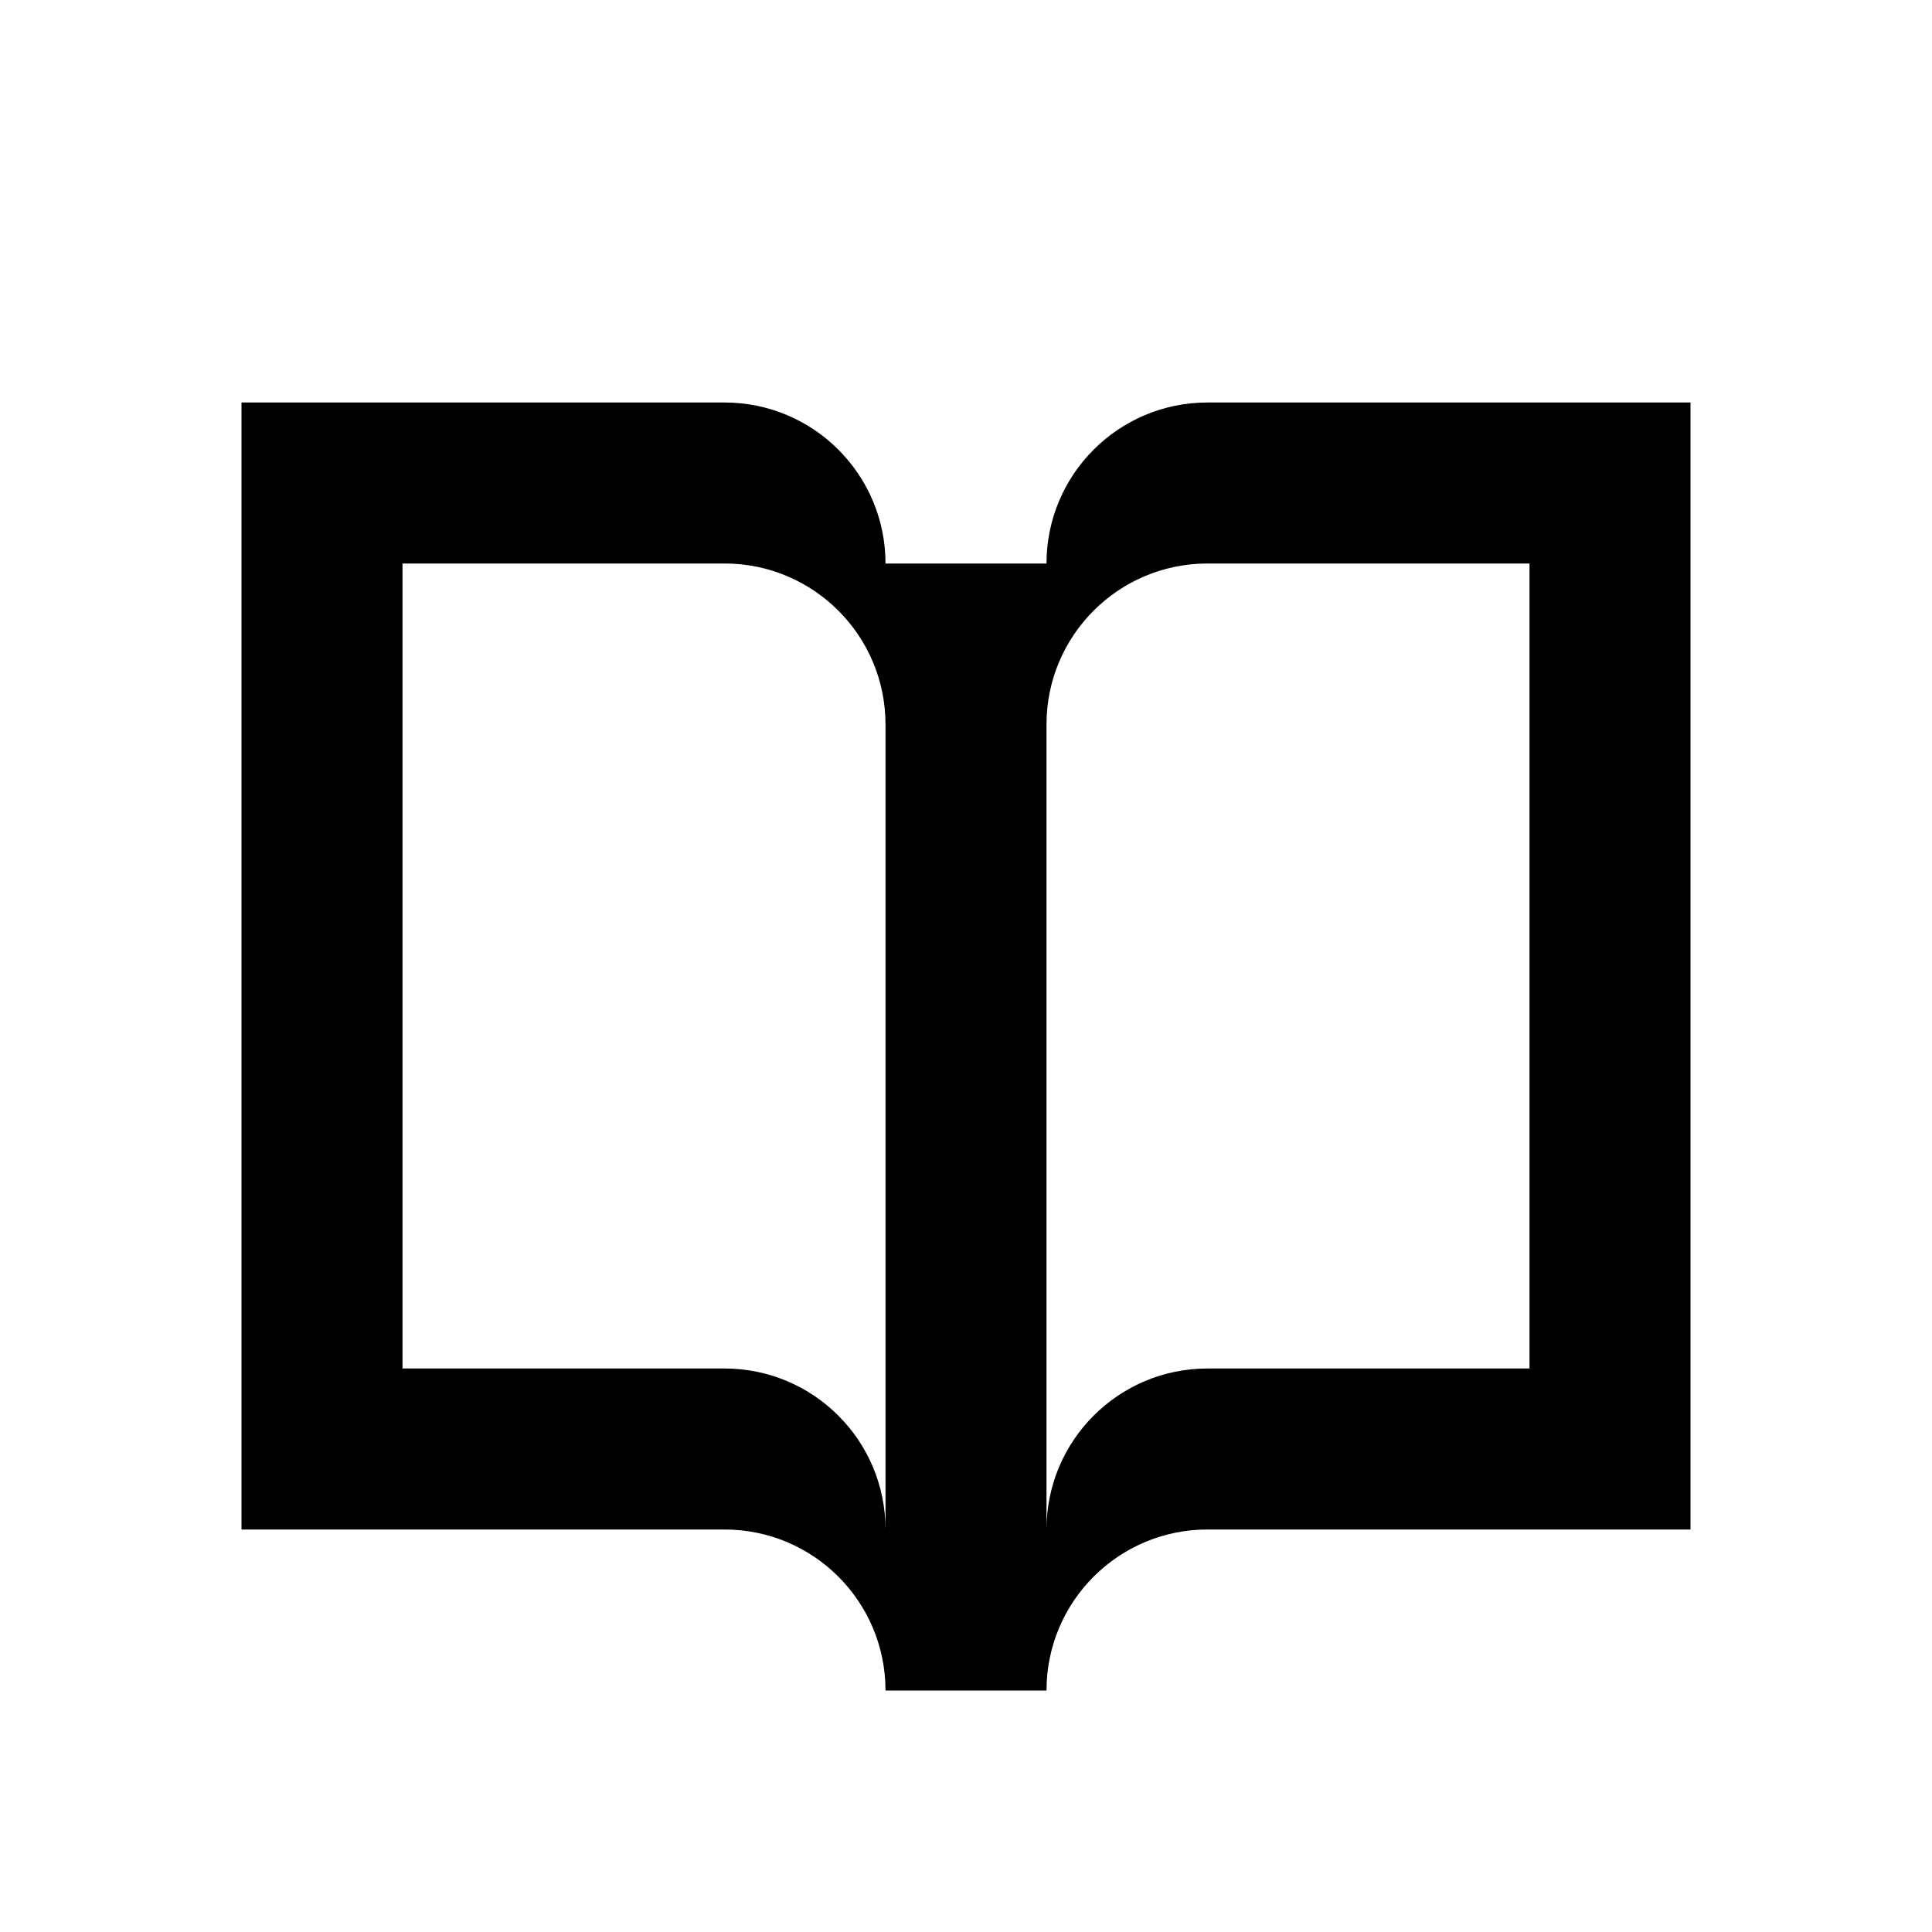
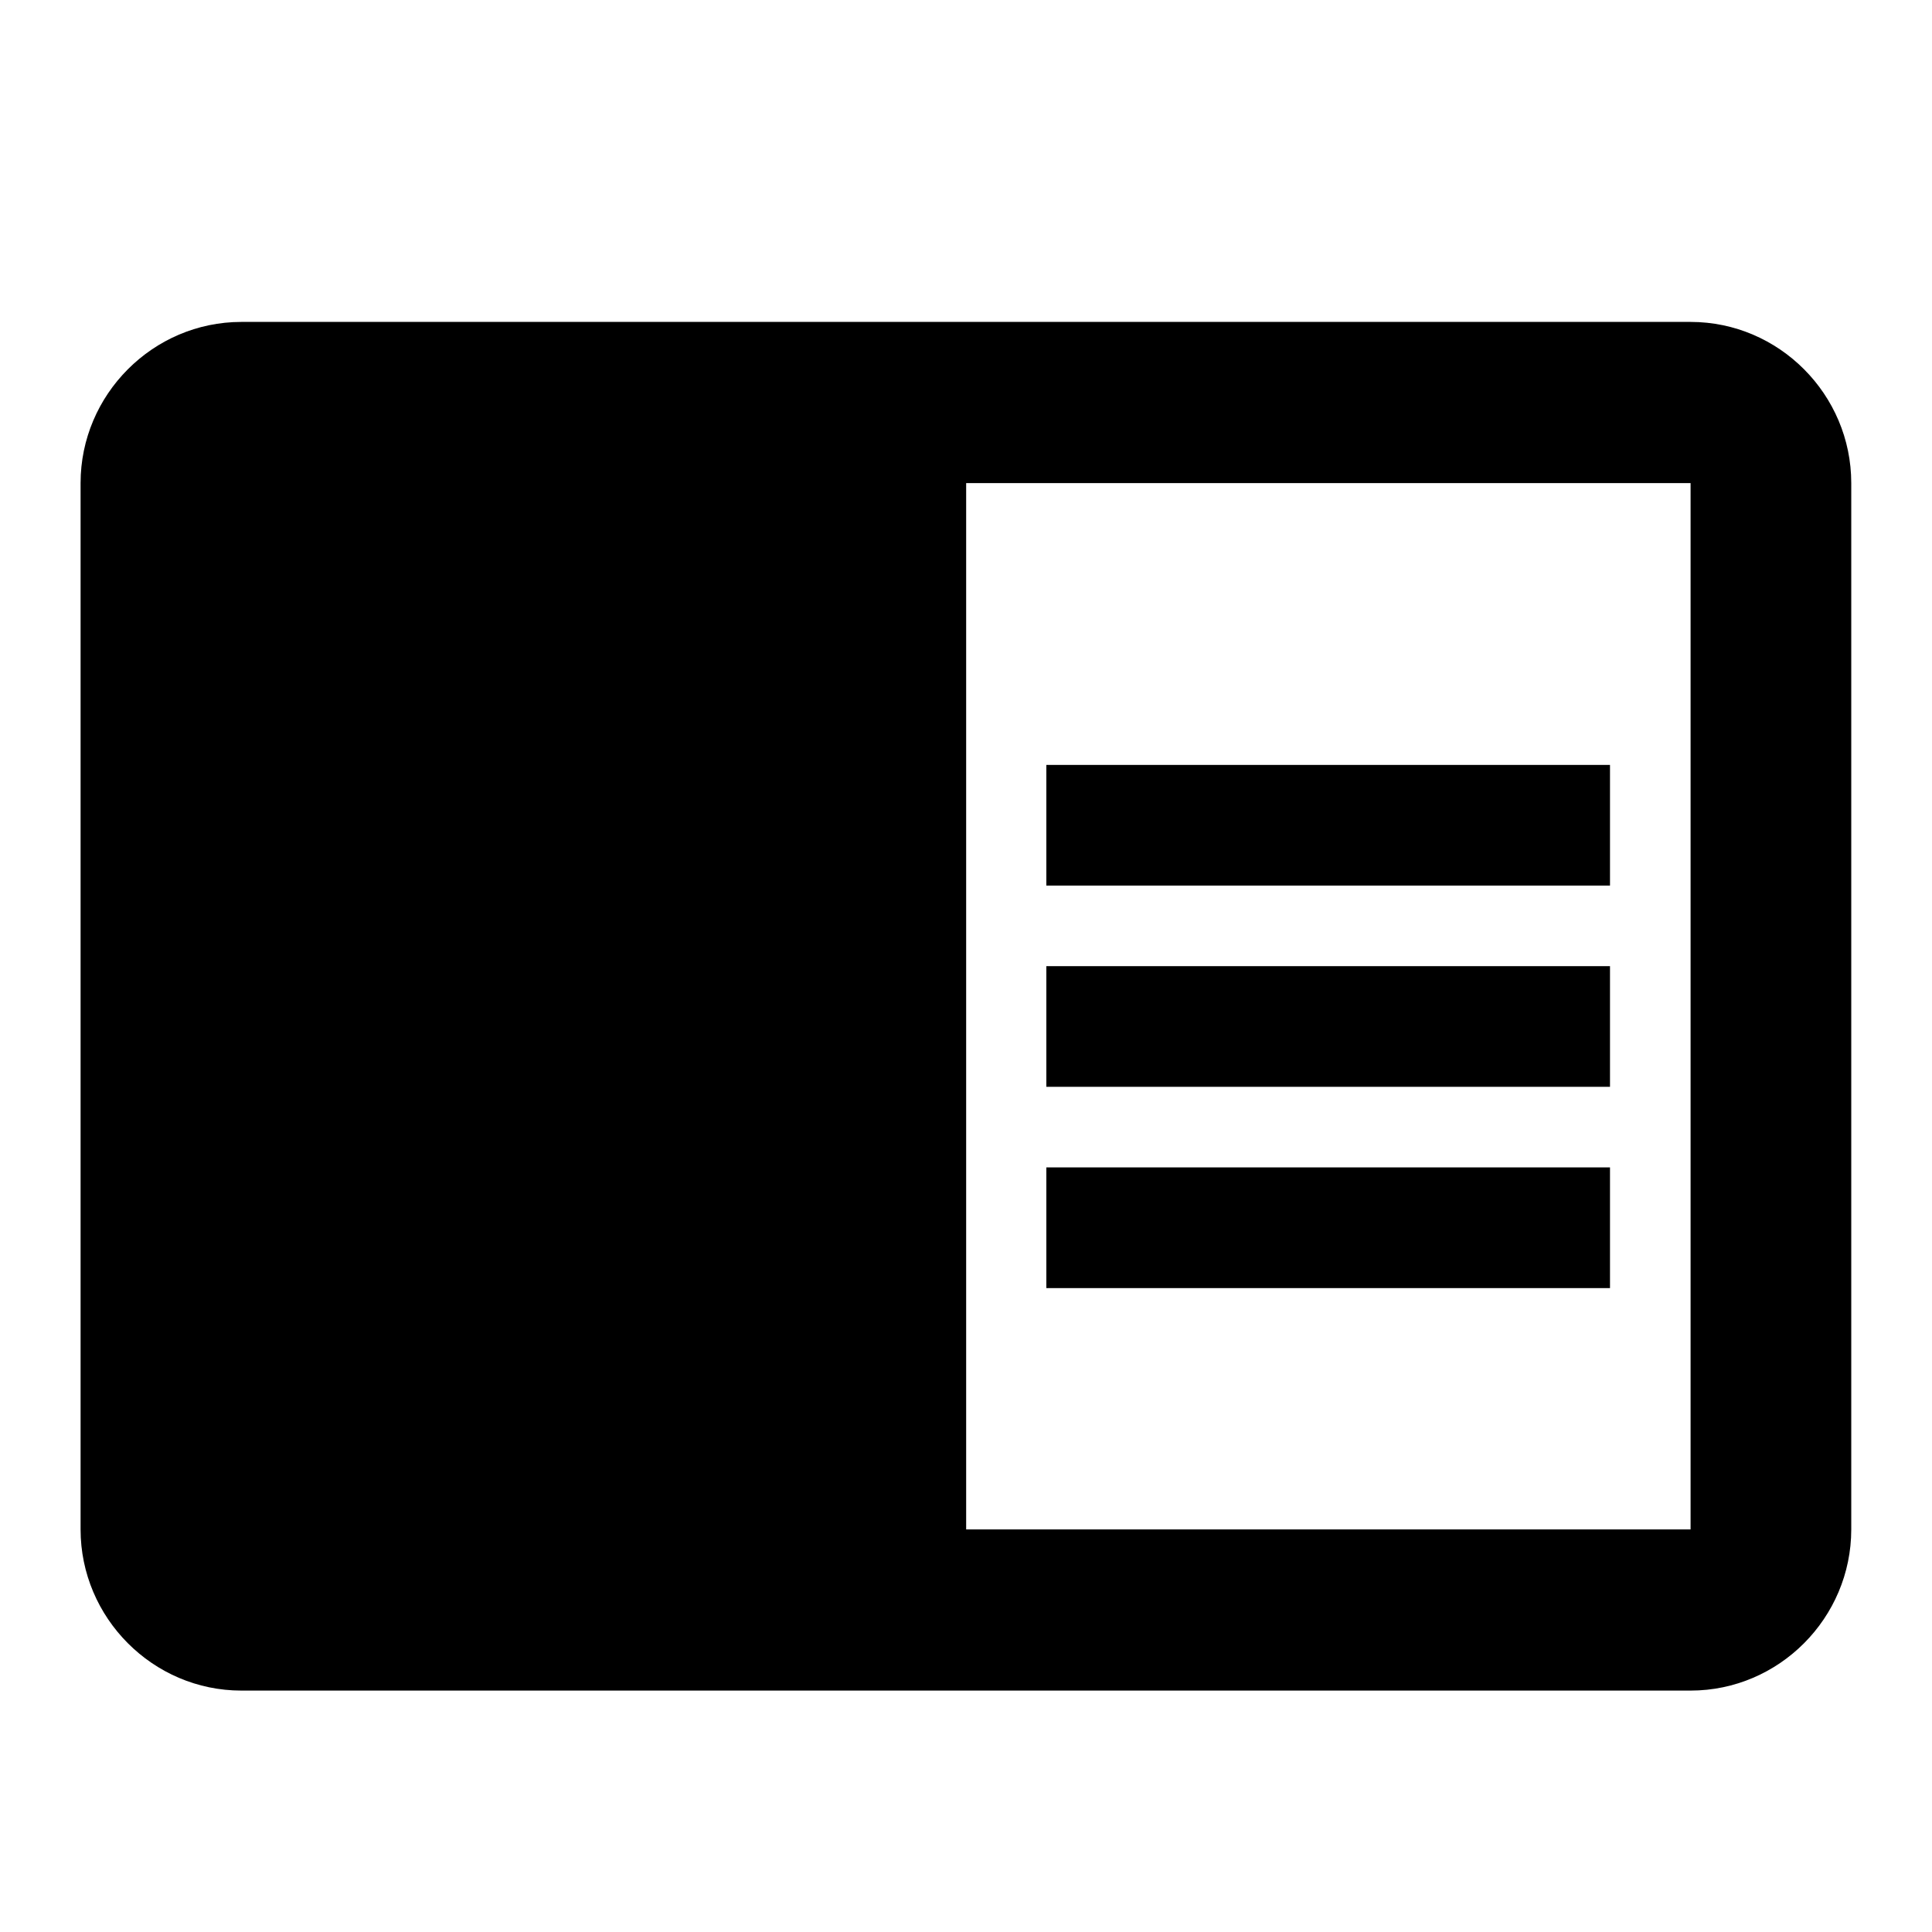
<svg xmlns="http://www.w3.org/2000/svg" version="1.1" baseProfile="full" width="24" height="24" viewBox="0 0 24.00 24.00" enable-background="new 0 0 24.00 24.00" xml:space="preserve">
-   <path fill="#000000" fill-opacity="1" stroke-width="0.2" stroke-linejoin="round" d="M 11,19L 11,9C 11,7.895 10.105,7 9,7L 5,7L 5,17L 9,17C 10.105,17 11,17.895 11,19 Z M 13,9L 13,19C 13,17.895 13.895,17 15,17L 19,17L 19,7L 15,7C 13.895,7 13,7.895 13,9 Z M 21,19L 15,19C 13.895,19 13,19.895 13,21L 11,21C 11,19.895 10.105,19 9,19L 3,19L 3,5L 9,5C 10.105,5 11,5.895 11,7L 13,7C 13,5.895 13.895,5 15,5L 21,5L 21,19 Z " />
+   <path fill="#000000" fill-opacity="1" stroke-width="0.2" stroke-linejoin="round" d="M 12.998,12.002L 20,12.002L 20,13.501L 12.998,13.501M 12.998,9.502L 20,9.502L 20,11.001L 12.998,11.001M 12.998,14.502L 20,14.502L 20,16.001L 12.998,16.001M 21.001,3.999L 2.998,3.999C 1.9,3.999 1.001,4.902 1.001,6.001L 1.001,18.999C 1.001,20.098 1.9,21.001 2.998,21.001L 21.001,21.001C 22.1,21.001 22.997,20.098 22.997,18.999L 22.997,6.001C 22.997,4.902 22.1,3.999 21.001,3.999 Z M 21.001,18.999L 12.002,18.999L 12.002,6.001L 21.001,6.001" />
</svg>
